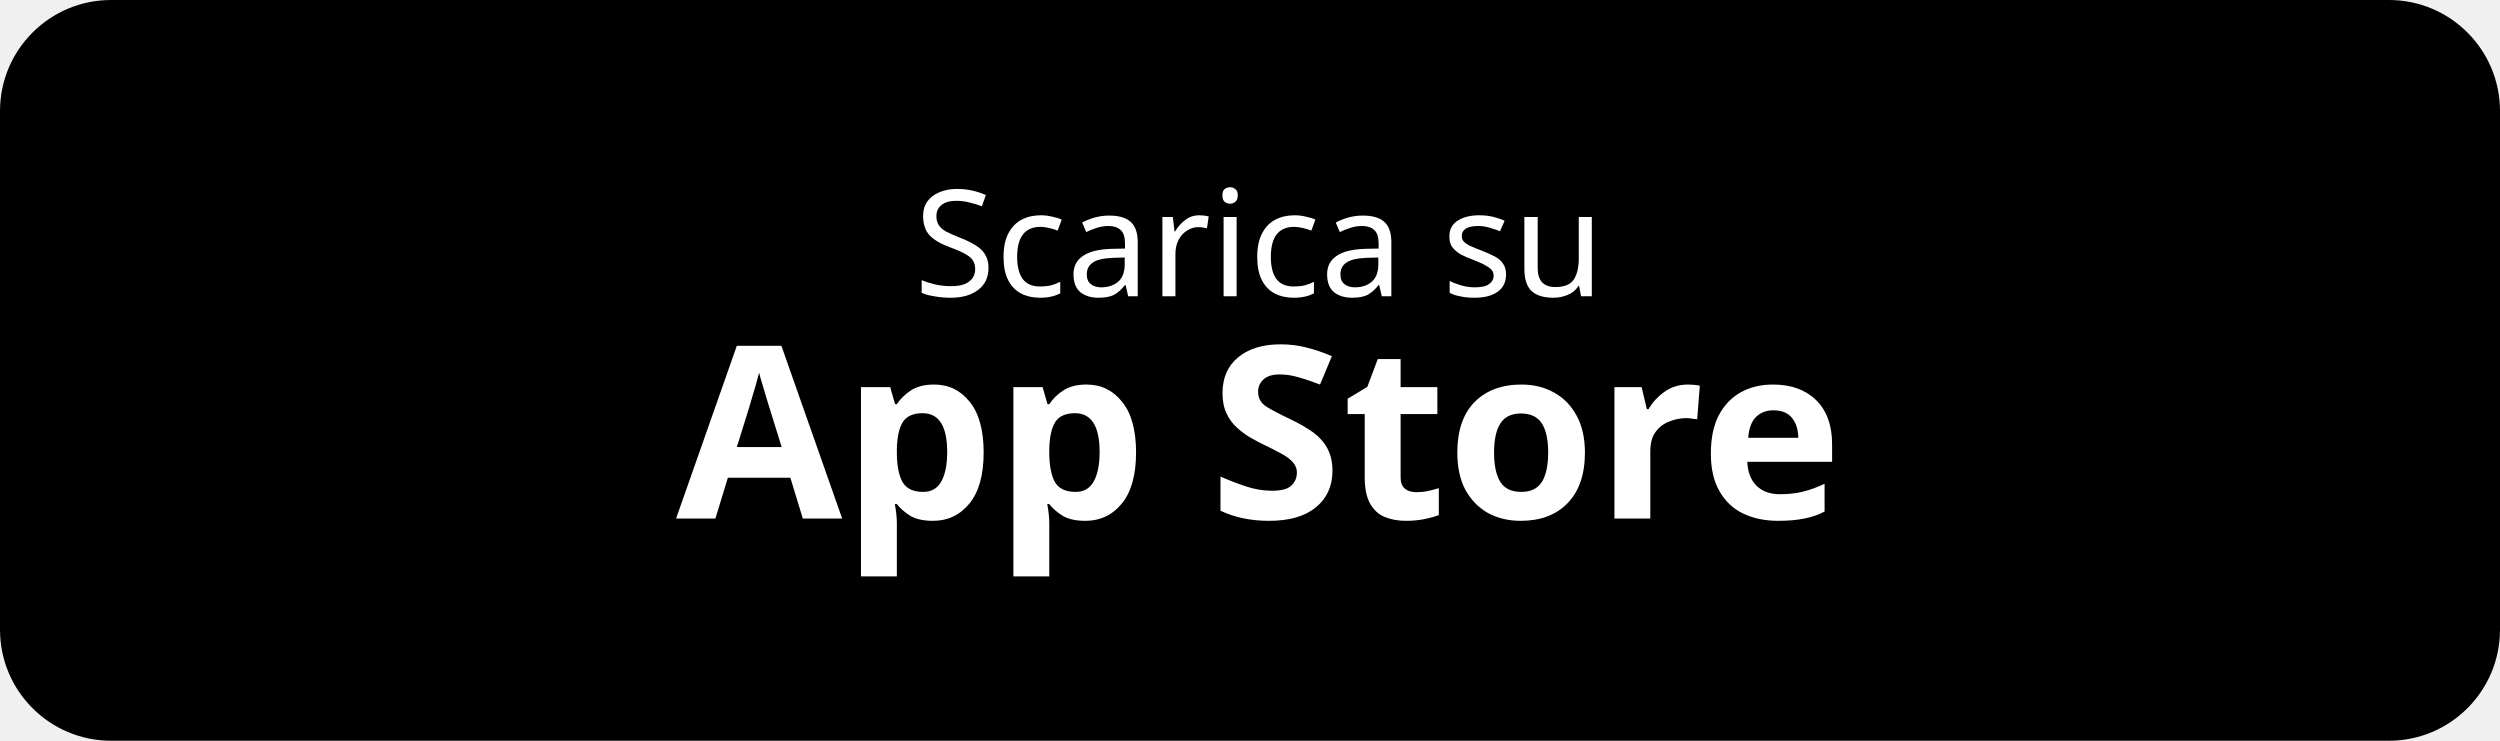
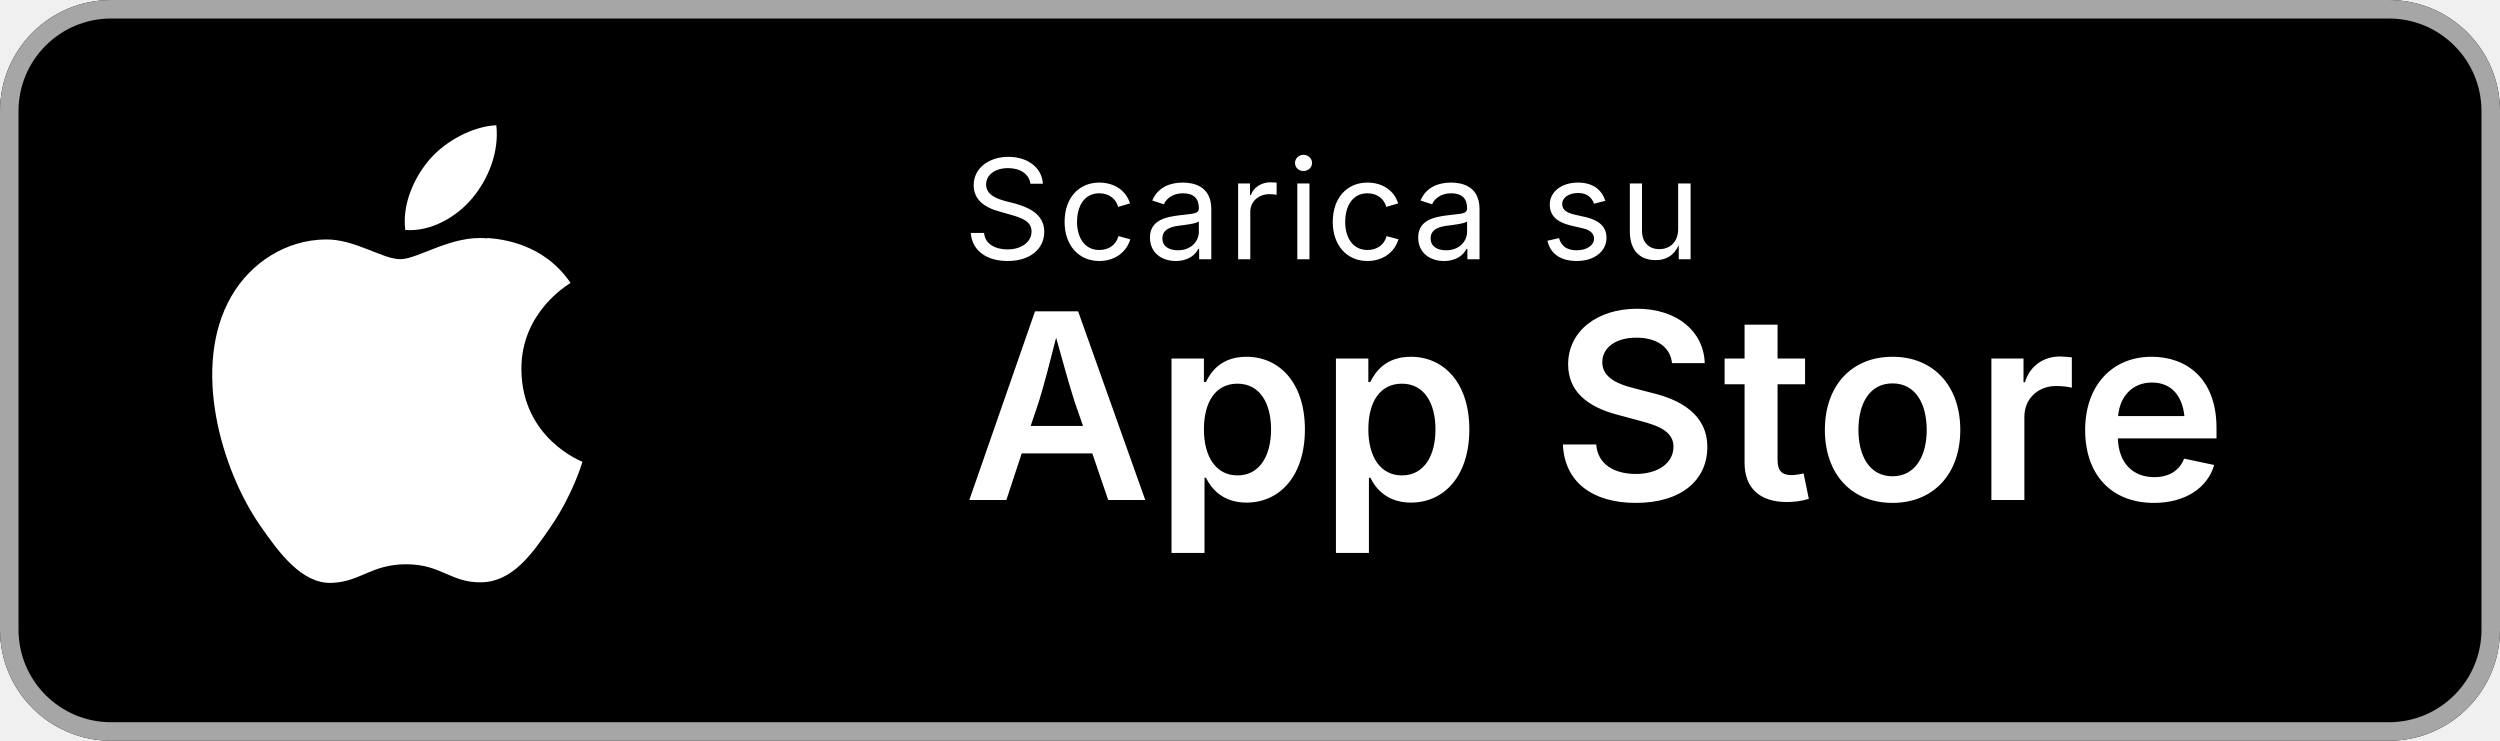
<svg xmlns="http://www.w3.org/2000/svg" width="135" height="40" viewBox="0 0 135 40">
  <rect width="135" height="40" rx="6" fill="#000" />
-   <text x="68" y="16" text-anchor="middle" fill="#fff" font-family="system-ui" font-size="8" font-weight="400">Scarica su</text>
-   <text x="68" y="28" text-anchor="middle" fill="#fff" font-family="system-ui" font-size="13" font-weight="600">App Store</text>
+   <rect x="0.5" y="0.5" width="134" height="39" rx="5.5" stroke="#A6A6A6" stroke-width="1" fill="none" />
+   <path d="M28.135 19.95c-.028-3.097 2.526-4.584 2.641-4.653-1.437-2.103-3.677-2.391-4.475-2.425-1.905-.193-3.72 1.123-4.688 1.123-.968 0-2.463-1.094-4.048-1.065-2.082.03-4.003 1.212-5.077 3.078-2.164 3.753-.554 9.315 1.554 12.363 1.031 1.49 2.26 3.165 3.874 3.105 1.555-.063 2.143-1.006 4.025-1.006 1.882 0 2.41 1.006 4.053.975 1.673-.028 2.737-1.519 3.756-3.016 1.185-1.731 1.673-3.406 1.703-3.494-.038-.016-3.267-1.253-3.298-4.974-.03-3.112 2.54-4.603 2.655-4.682-1.448-2.132-3.704-2.37-4.506-2.428l.03.1z" fill="#fff" />
+   <path d="M25.527 10.674c.856-1.036 1.432-2.475 1.275-3.91-1.233.05-2.727.822-3.613 1.858-.794.92-1.49 2.388-1.303 3.797 1.376.107 2.78-.698 3.64-1.745z" fill="#fff" />
+   <text x="52" y="14" fill="#fff" font-family="system-ui,-apple-system,sans-serif" font-size="7.5" font-weight="400" letter-spacing="0.04em">Scarica su</text>
+   <text x="52" y="27" fill="#fff" font-family="system-ui,-apple-system,sans-serif" font-size="14" font-weight="600" letter-spacing="0.01em">App Store</text>
</svg>
